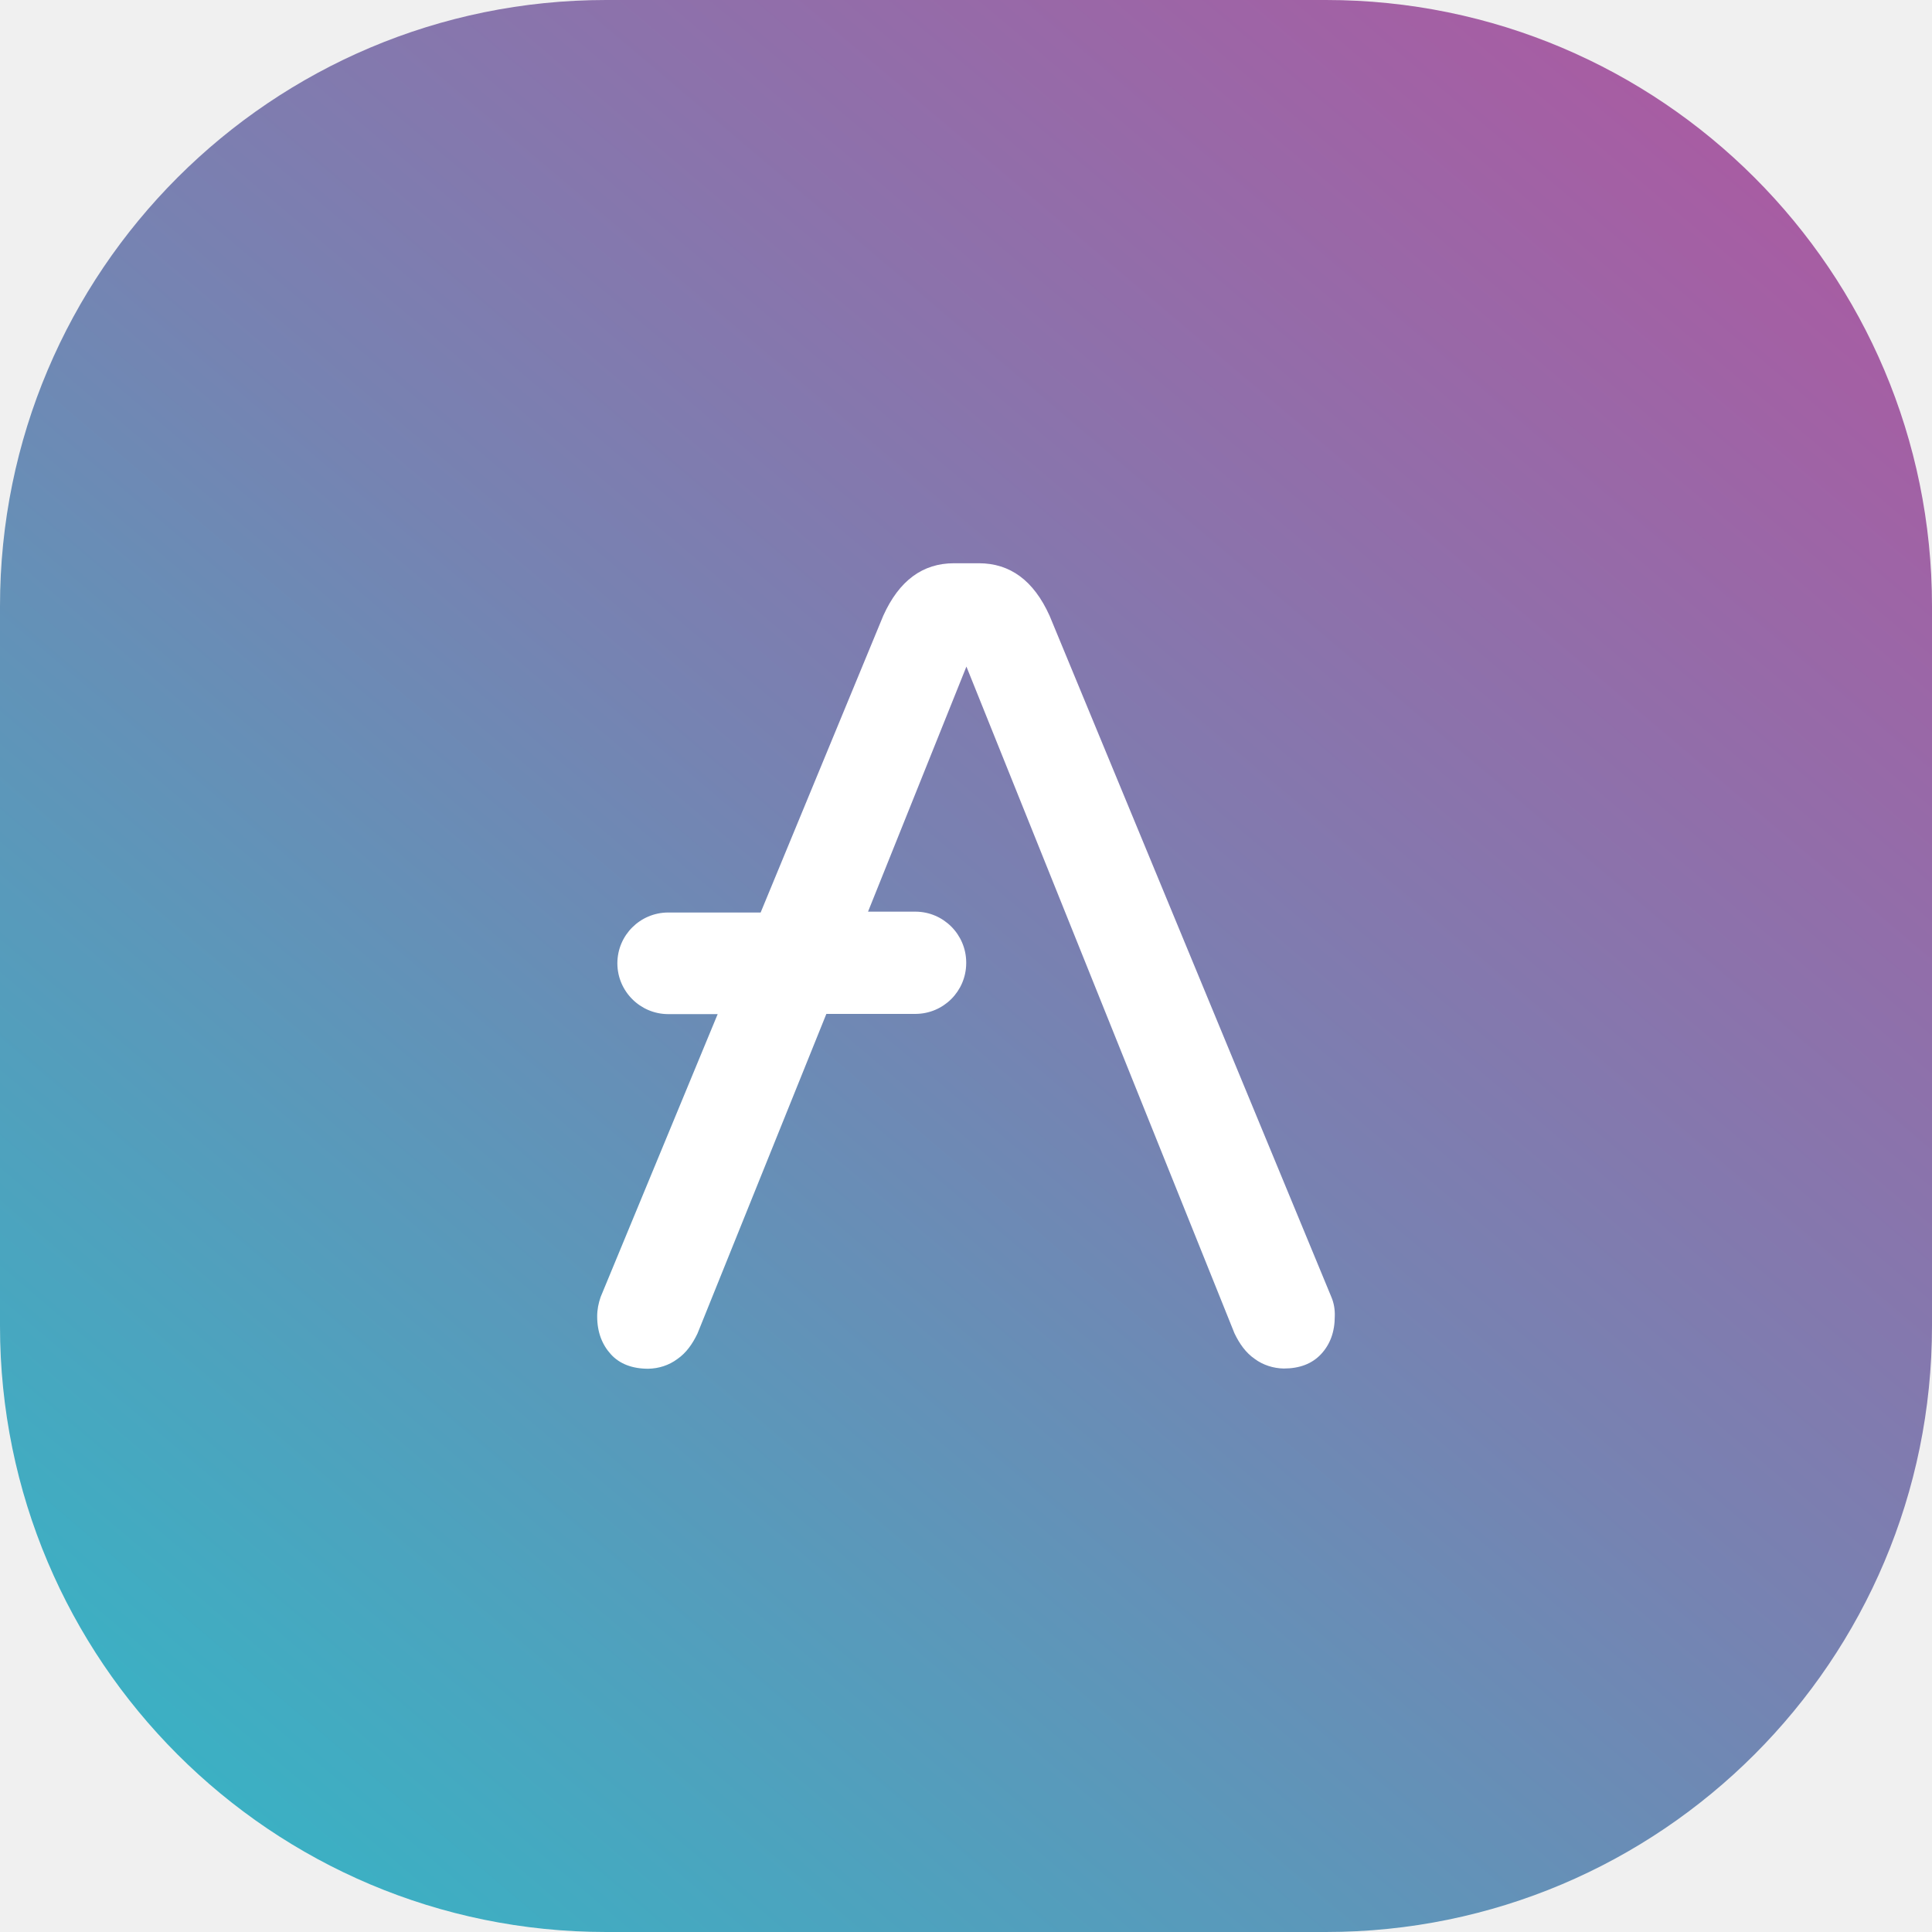
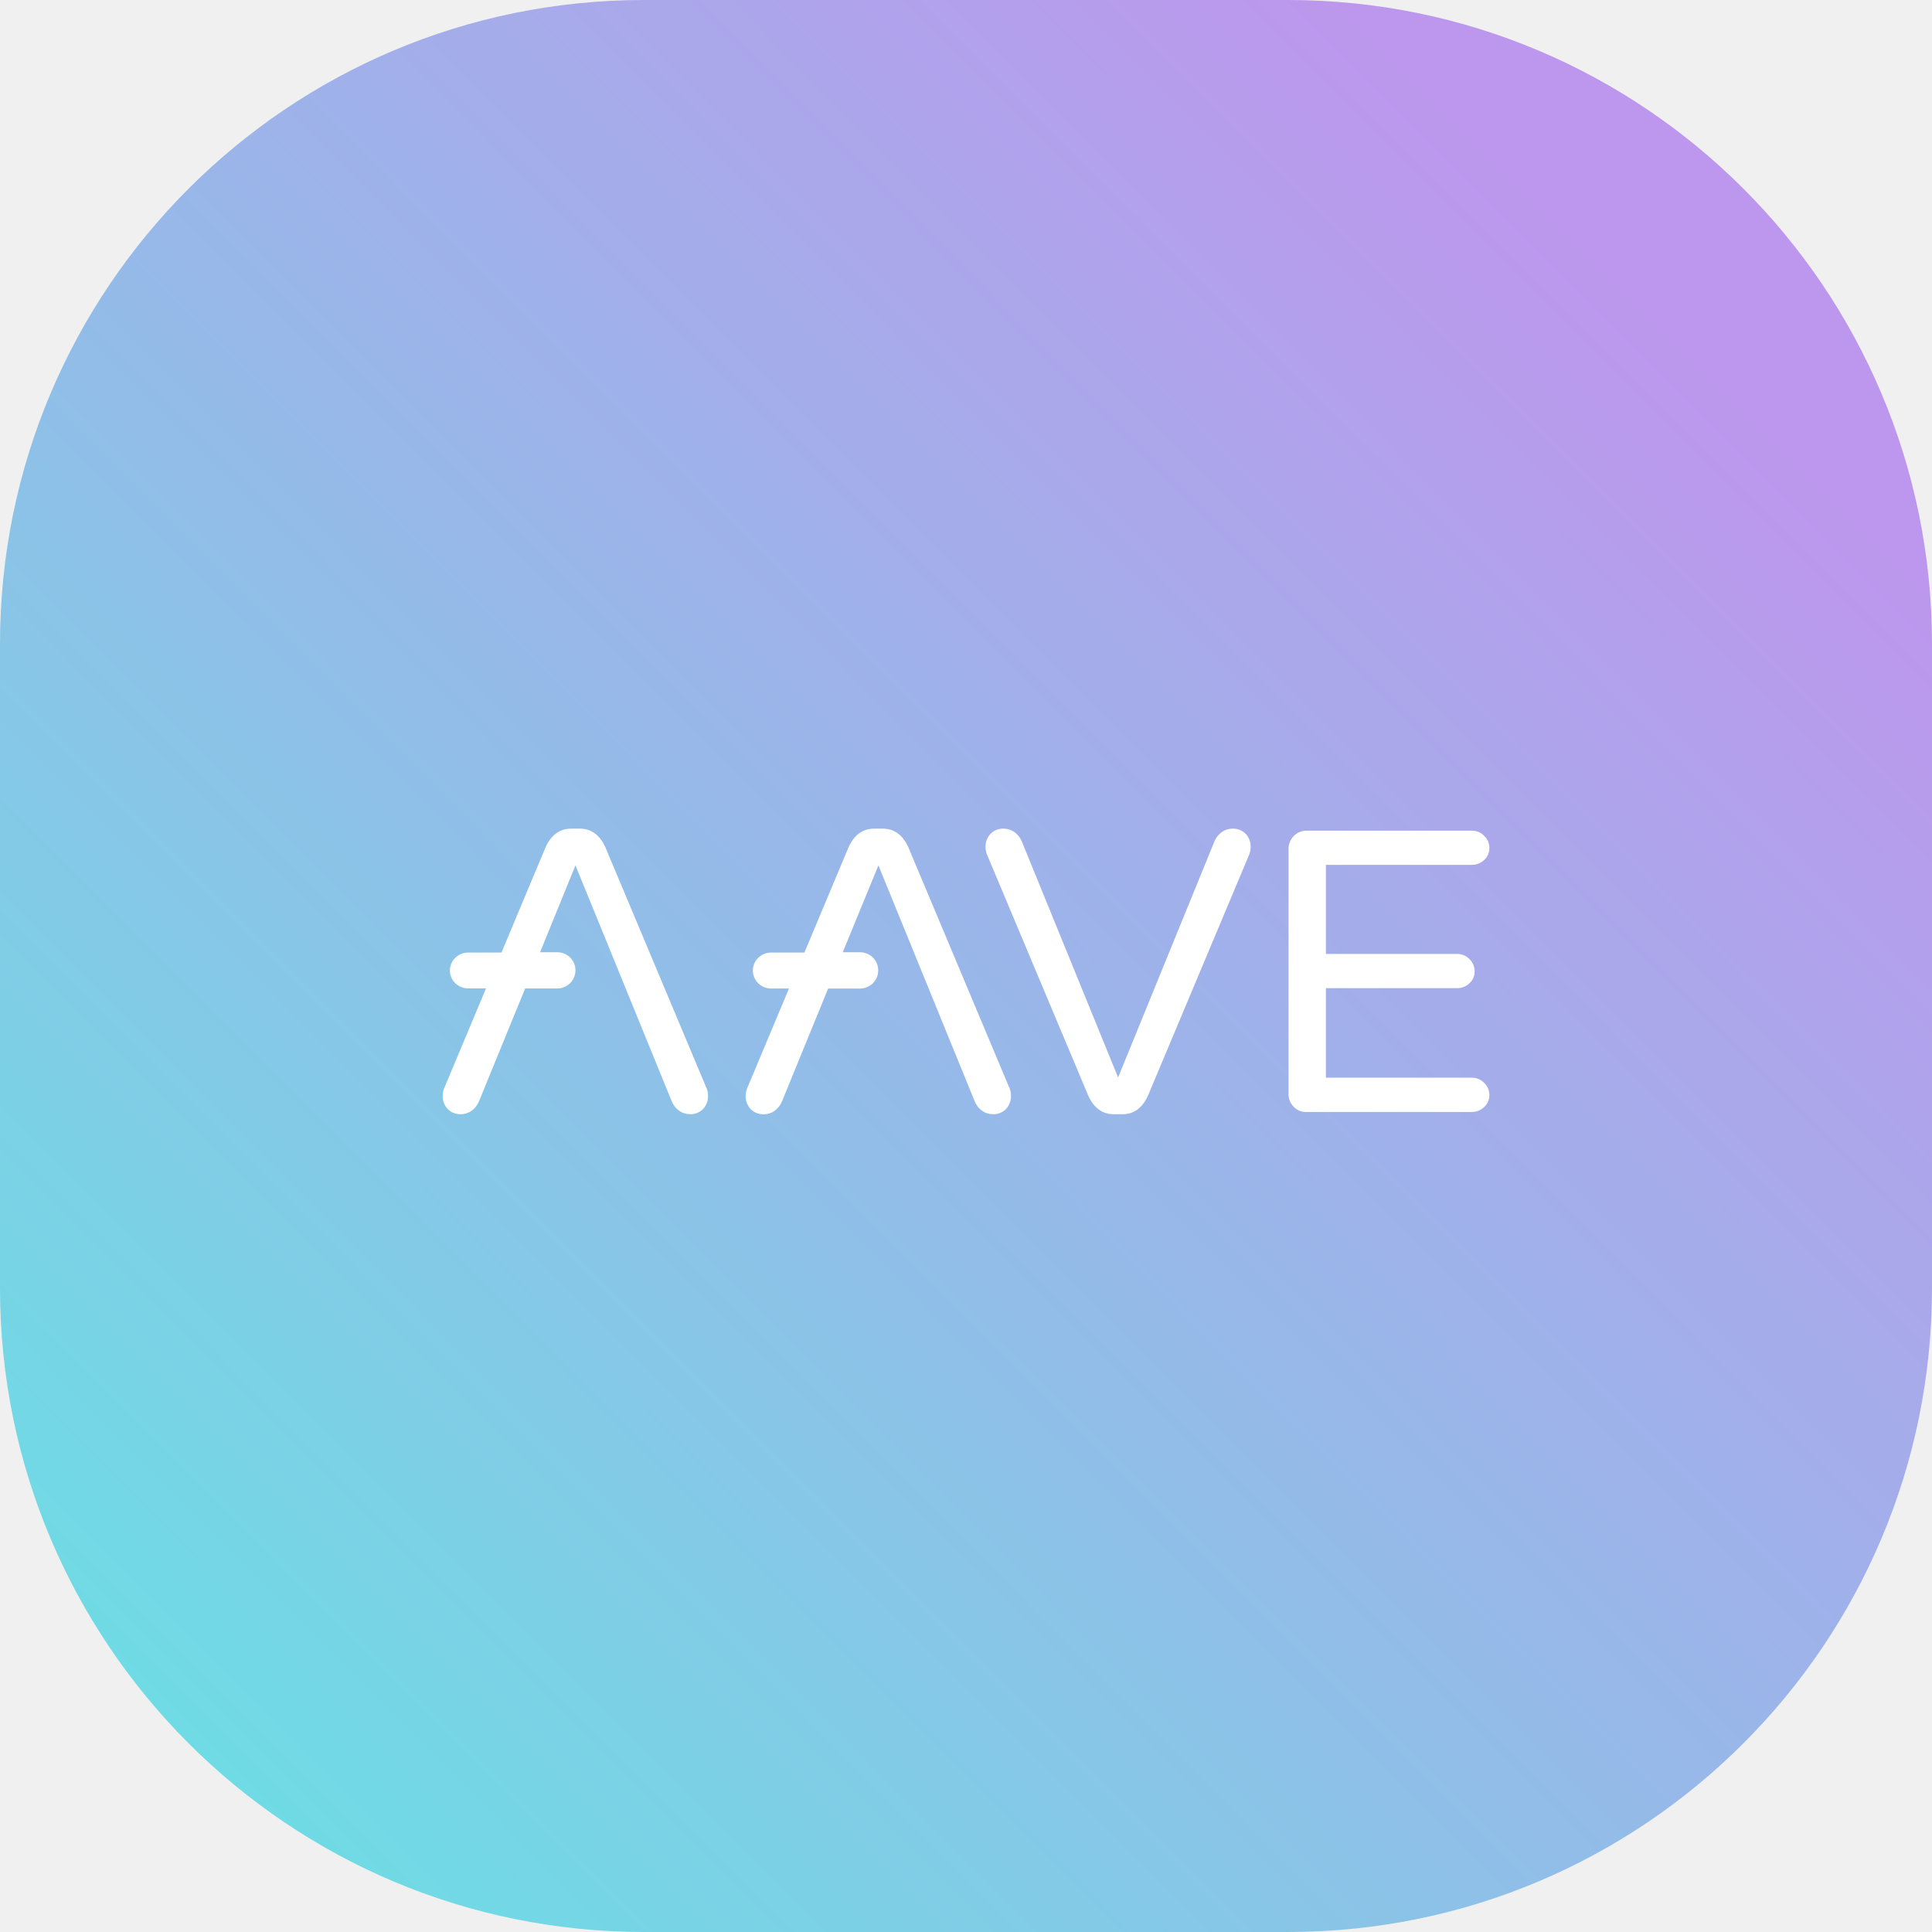
- <svg xmlns="http://www.w3.org/2000/svg" width="102" height="102" viewBox="0 0 102 102" fill="none" alt="Logo for Aave">
-   <rect width="102" height="102" rx="32" fill="url(#paint0_linear_3300_8582)" />
-   <path d="M70.289 68.475L55.411 32.504C54.571 30.644 53.324 29.737 51.68 29.737H50.364C48.72 29.737 47.472 30.644 46.633 32.504L40.158 48.176H35.259C33.796 48.188 32.605 49.367 32.594 50.841V50.875C32.605 52.338 33.796 53.529 35.259 53.54H37.89L31.71 68.475C31.596 68.804 31.528 69.144 31.528 69.496C31.528 70.335 31.789 70.993 32.254 71.503C32.719 72.013 33.388 72.263 34.227 72.263C34.783 72.251 35.316 72.081 35.758 71.752C36.234 71.424 36.563 70.947 36.824 70.403L43.628 53.529H48.346C49.809 53.517 50.999 52.338 51.011 50.864V50.796C50.999 49.333 49.809 48.142 48.346 48.131H45.828L51.022 35.192L65.174 70.392C65.435 70.936 65.764 71.412 66.24 71.741C66.683 72.07 67.227 72.24 67.771 72.251C68.611 72.251 69.268 72.002 69.745 71.492C70.221 70.981 70.47 70.324 70.47 69.484C70.482 69.144 70.425 68.793 70.289 68.475Z" fill="white" />
+ <svg xmlns="http://www.w3.org/2000/svg" width="96" height="96" viewBox="0 0 96 96" fill="none">
+   <rect width="96" height="96" rx="32" transform="matrix(-1 0 0 1 96 0)" fill="url(#paint0_linear_14_35)" />
+   <g clip-path="url(#clip0_14_35)">
+     <path d="M54.073 54.438L49.034 42.44C48.994 42.331 48.973 42.215 48.972 42.099C48.962 41.853 49.051 41.613 49.219 41.431C49.306 41.344 49.41 41.276 49.525 41.232C49.641 41.188 49.764 41.169 49.888 41.176C50.075 41.178 50.256 41.237 50.407 41.346C50.566 41.462 50.69 41.617 50.767 41.795L55.558 53.539L60.35 41.795C60.426 41.617 60.55 41.461 60.709 41.346C60.859 41.237 61.041 41.178 61.228 41.176C61.352 41.169 61.475 41.188 61.591 41.232C61.706 41.276 61.81 41.344 61.897 41.431C62.066 41.613 62.154 41.853 62.144 42.099C62.143 42.215 62.122 42.33 62.082 42.44L57.044 54.438C56.76 55.059 56.338 55.365 55.781 55.365H55.335C54.779 55.362 54.357 55.059 54.073 54.438Z" fill="white" />
+     <path d="M64.286 54.998C64.201 54.913 64.133 54.812 64.089 54.702C64.044 54.591 64.023 54.472 64.026 54.353V42.197C64.022 41.953 64.115 41.717 64.286 41.541C64.37 41.453 64.472 41.384 64.585 41.339C64.698 41.293 64.82 41.272 64.942 41.276H73.126C73.241 41.273 73.356 41.294 73.463 41.338C73.57 41.382 73.666 41.447 73.745 41.531C73.829 41.609 73.895 41.703 73.94 41.808C73.985 41.913 74.007 42.025 74.005 42.139C74.008 42.251 73.986 42.362 73.941 42.465C73.896 42.568 73.829 42.66 73.745 42.735C73.579 42.892 73.356 42.978 73.126 42.974H65.883V47.4H72.395C72.511 47.397 72.626 47.419 72.733 47.463C72.839 47.507 72.935 47.572 73.014 47.656C73.097 47.734 73.163 47.829 73.208 47.933C73.252 48.038 73.275 48.15 73.274 48.264C73.277 48.375 73.255 48.486 73.21 48.589C73.166 48.692 73.099 48.784 73.014 48.859C72.932 48.938 72.835 49 72.729 49.041C72.623 49.083 72.509 49.104 72.395 49.102H65.883V53.551H73.126C73.242 53.548 73.357 53.569 73.463 53.613C73.57 53.657 73.666 53.723 73.745 53.807C73.829 53.885 73.895 53.979 73.94 54.084C73.985 54.188 74.007 54.301 74.005 54.414C74.008 54.526 73.986 54.638 73.941 54.74C73.896 54.843 73.829 54.935 73.745 55.01C73.579 55.169 73.357 55.256 73.126 55.253H64.942C64.82 55.262 64.698 55.244 64.584 55.199C64.471 55.155 64.369 55.086 64.286 54.998V54.998Z" fill="white" />
+     <path d="M50.173 54.098L45.135 42.099C44.851 41.48 44.427 41.176 43.872 41.176H43.426C42.868 41.176 42.448 41.48 42.163 42.103L39.971 47.332H38.313C38.074 47.333 37.844 47.427 37.675 47.593C37.506 47.759 37.41 47.984 37.409 48.219V48.231C37.41 48.466 37.506 48.691 37.675 48.857C37.844 49.024 38.074 49.117 38.313 49.119H39.204L37.114 54.103C37.075 54.212 37.054 54.327 37.052 54.443C37.042 54.689 37.131 54.929 37.3 55.111C37.386 55.199 37.491 55.266 37.606 55.31C37.721 55.354 37.845 55.374 37.968 55.367C38.155 55.364 38.337 55.305 38.488 55.197C38.647 55.081 38.771 54.926 38.848 54.747L41.15 49.121H42.733C42.973 49.119 43.202 49.025 43.371 48.859C43.54 48.693 43.636 48.468 43.637 48.233V48.203C43.636 47.968 43.541 47.743 43.371 47.577C43.202 47.411 42.973 47.317 42.733 47.316H41.877L43.648 43L48.44 54.743C48.516 54.922 48.64 55.078 48.798 55.193C48.949 55.302 49.131 55.361 49.319 55.363C49.442 55.37 49.566 55.351 49.681 55.307C49.796 55.263 49.9 55.195 49.987 55.108C50.155 54.926 50.244 54.685 50.234 54.439C50.239 54.322 50.218 54.206 50.173 54.098V54.098Z" fill="white" />
+     <path d="M35.119 54.098L30.081 42.099C29.798 41.48 29.374 41.176 28.817 41.176H28.371C27.814 41.176 27.394 41.48 27.108 42.103L24.918 47.332H23.258C23.019 47.333 22.79 47.427 22.621 47.593C22.452 47.76 22.356 47.984 22.354 48.219V48.231C22.357 48.465 22.453 48.689 22.622 48.854C22.792 49.019 23.02 49.113 23.258 49.114H24.15L22.06 54.098C22.02 54.208 21.999 54.323 21.998 54.439C21.988 54.685 22.076 54.925 22.245 55.107C22.332 55.194 22.436 55.262 22.551 55.306C22.667 55.35 22.79 55.369 22.914 55.363C23.101 55.36 23.282 55.3 23.434 55.193C23.592 55.077 23.716 54.921 23.793 54.742L26.095 49.116H27.69C27.93 49.115 28.159 49.021 28.328 48.855C28.497 48.689 28.593 48.464 28.594 48.229V48.203C28.593 47.968 28.497 47.743 28.328 47.577C28.159 47.411 27.93 47.317 27.69 47.316H26.836L28.594 43L33.386 54.742C33.462 54.922 33.586 55.077 33.745 55.193C33.896 55.3 34.078 55.36 34.265 55.363C34.388 55.369 34.512 55.35 34.627 55.306C34.742 55.262 34.847 55.194 34.934 55.107C35.102 54.925 35.191 54.685 35.181 54.439C35.185 54.322 35.164 54.206 35.119 54.098V54.098Z" fill="white" />
+   </g>
  <defs>
-     <linearGradient id="paint0_linear_3300_8582" x1="12" y1="98.5" x2="89.5" y2="7" gradientUnits="userSpaceOnUse">
-       <stop stop-color="#39B2C4" />
-       <stop offset="0.515" stop-color="#7683B2" />
-       <stop offset="1" stop-color="#A75DA3" />
+     <linearGradient id="paint0_linear_14_35" x1="88.889" y1="88.635" x2="14.476" y2="14.476" gradientUnits="userSpaceOnUse">
+       <stop stop-color="#6DDDE4" />
+       <stop offset="1" stop-color="#BD97ED" />
    </linearGradient>
+     <clipPath id="clip0_14_35">
+       <rect width="53.933" height="14.562" fill="white" transform="translate(21.0337 40.9888)" />
+     </clipPath>
  </defs>
</svg>
